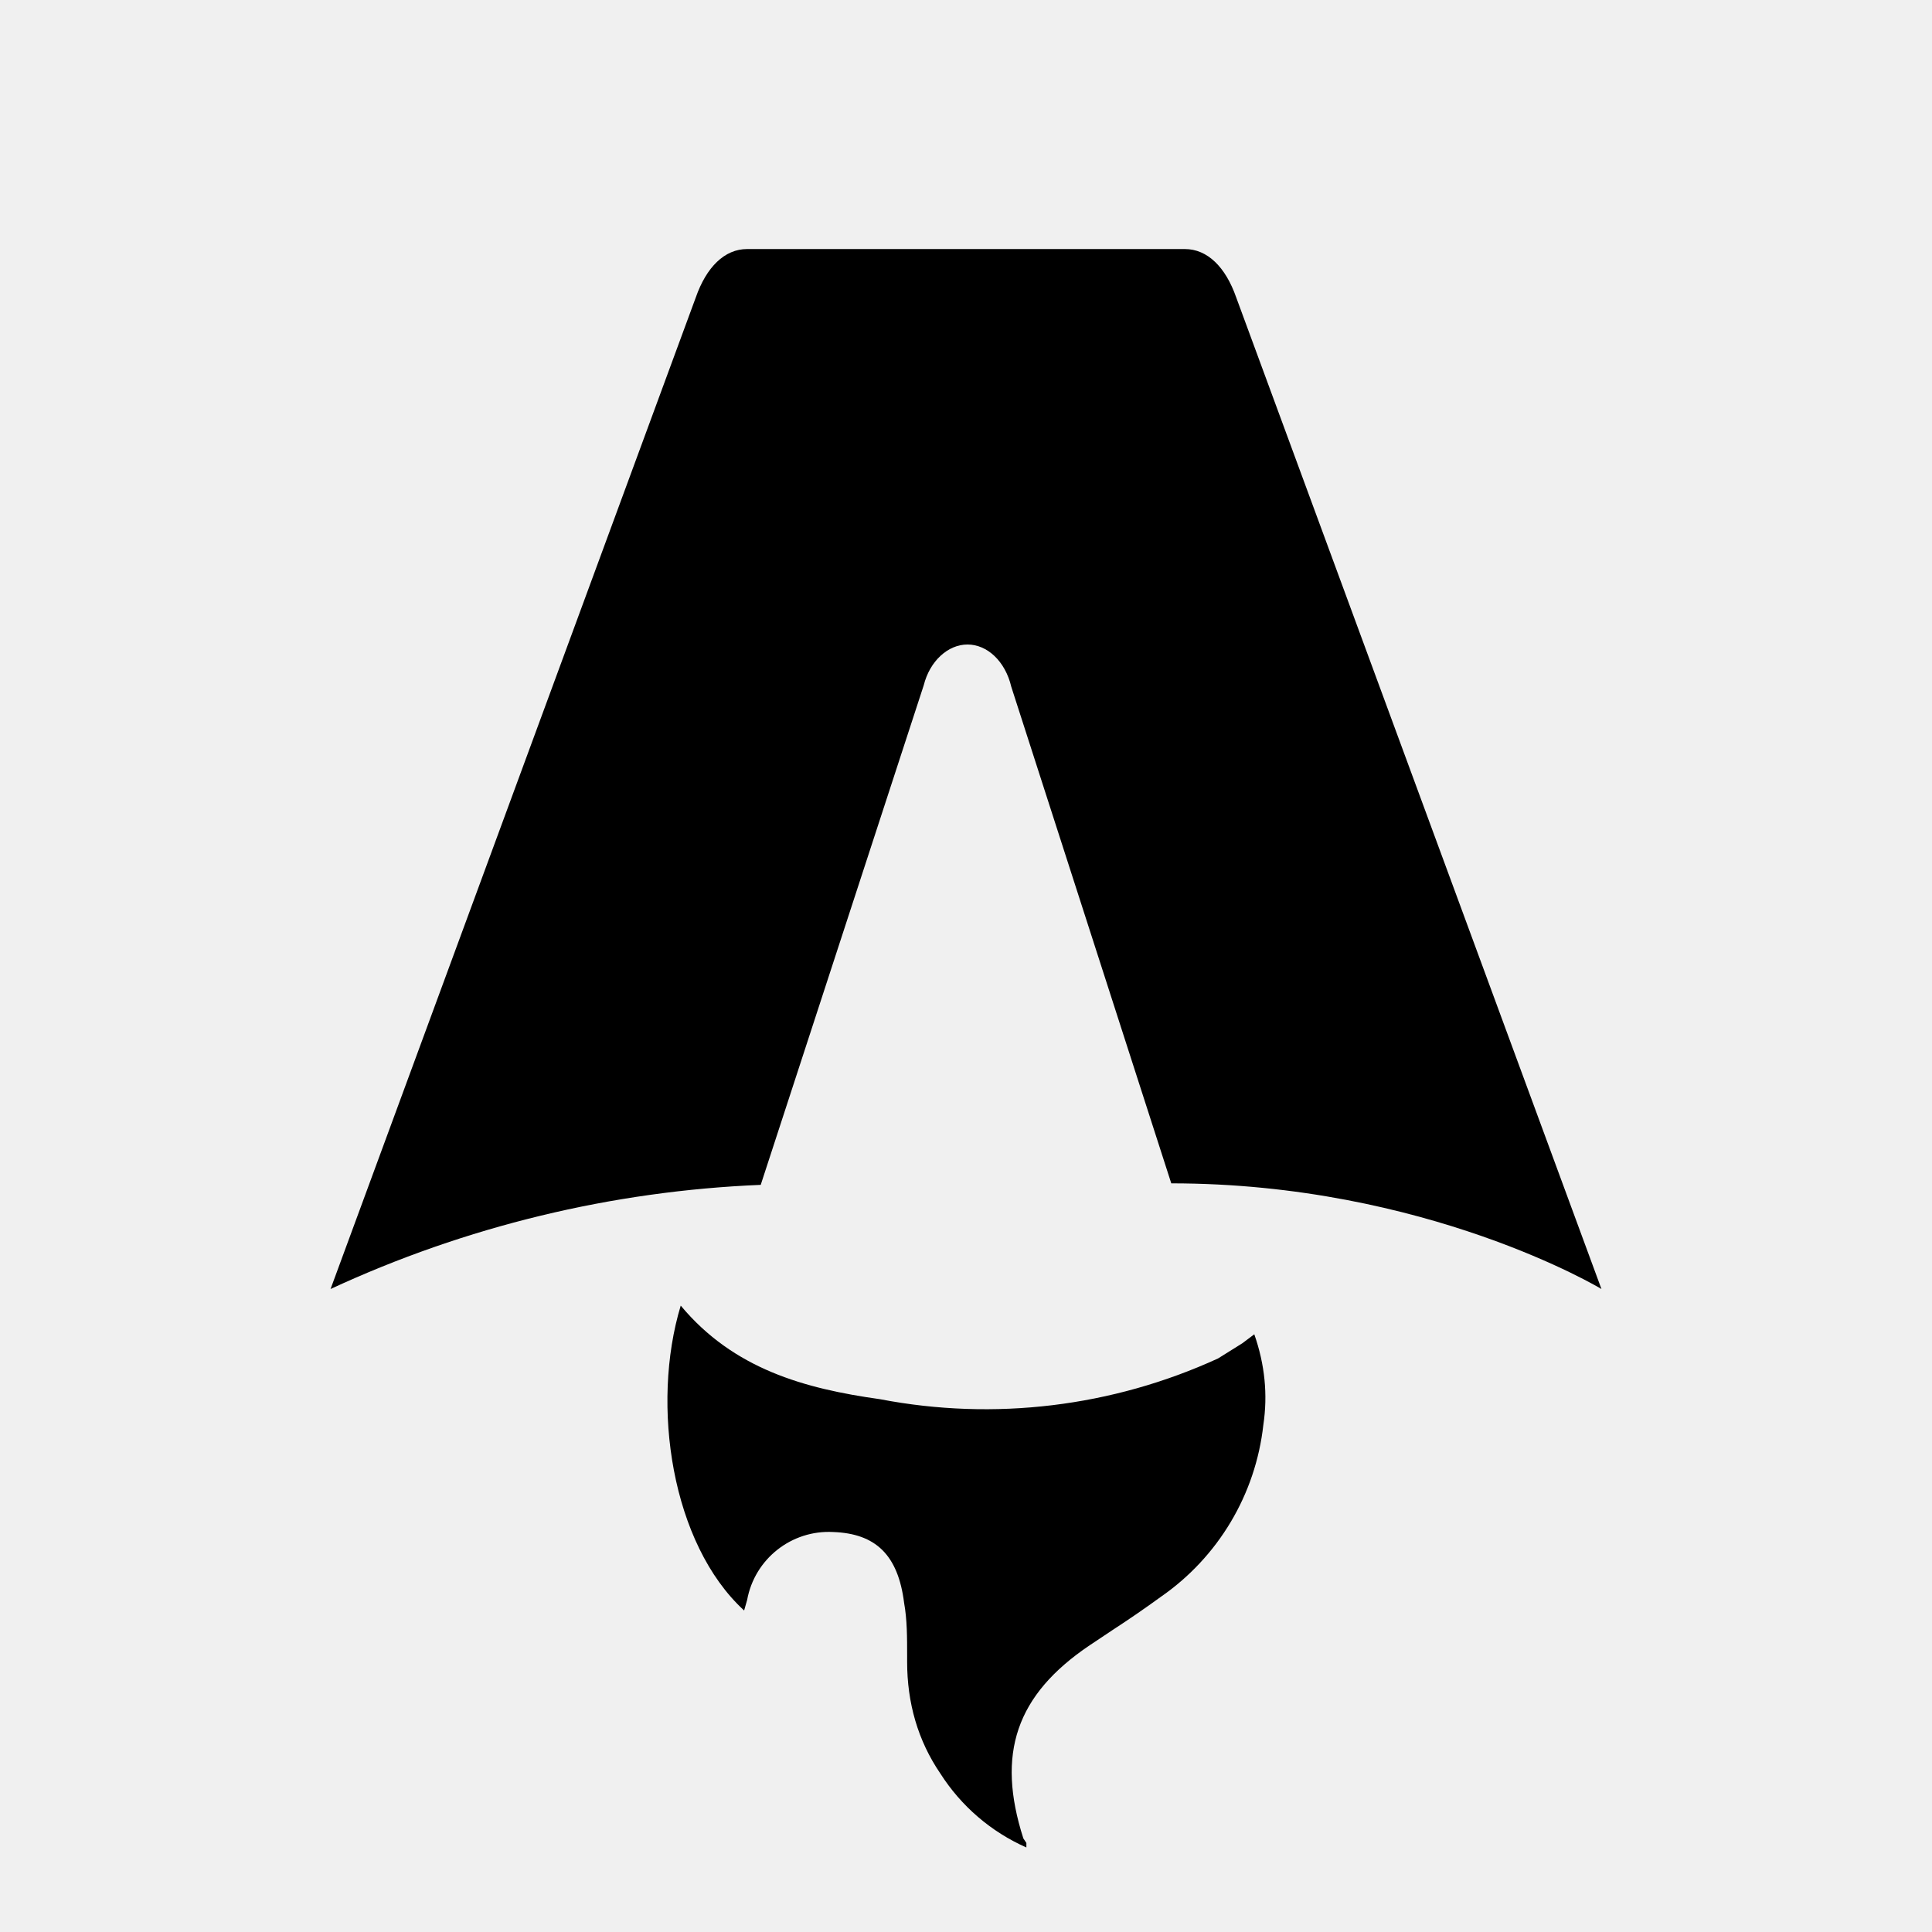
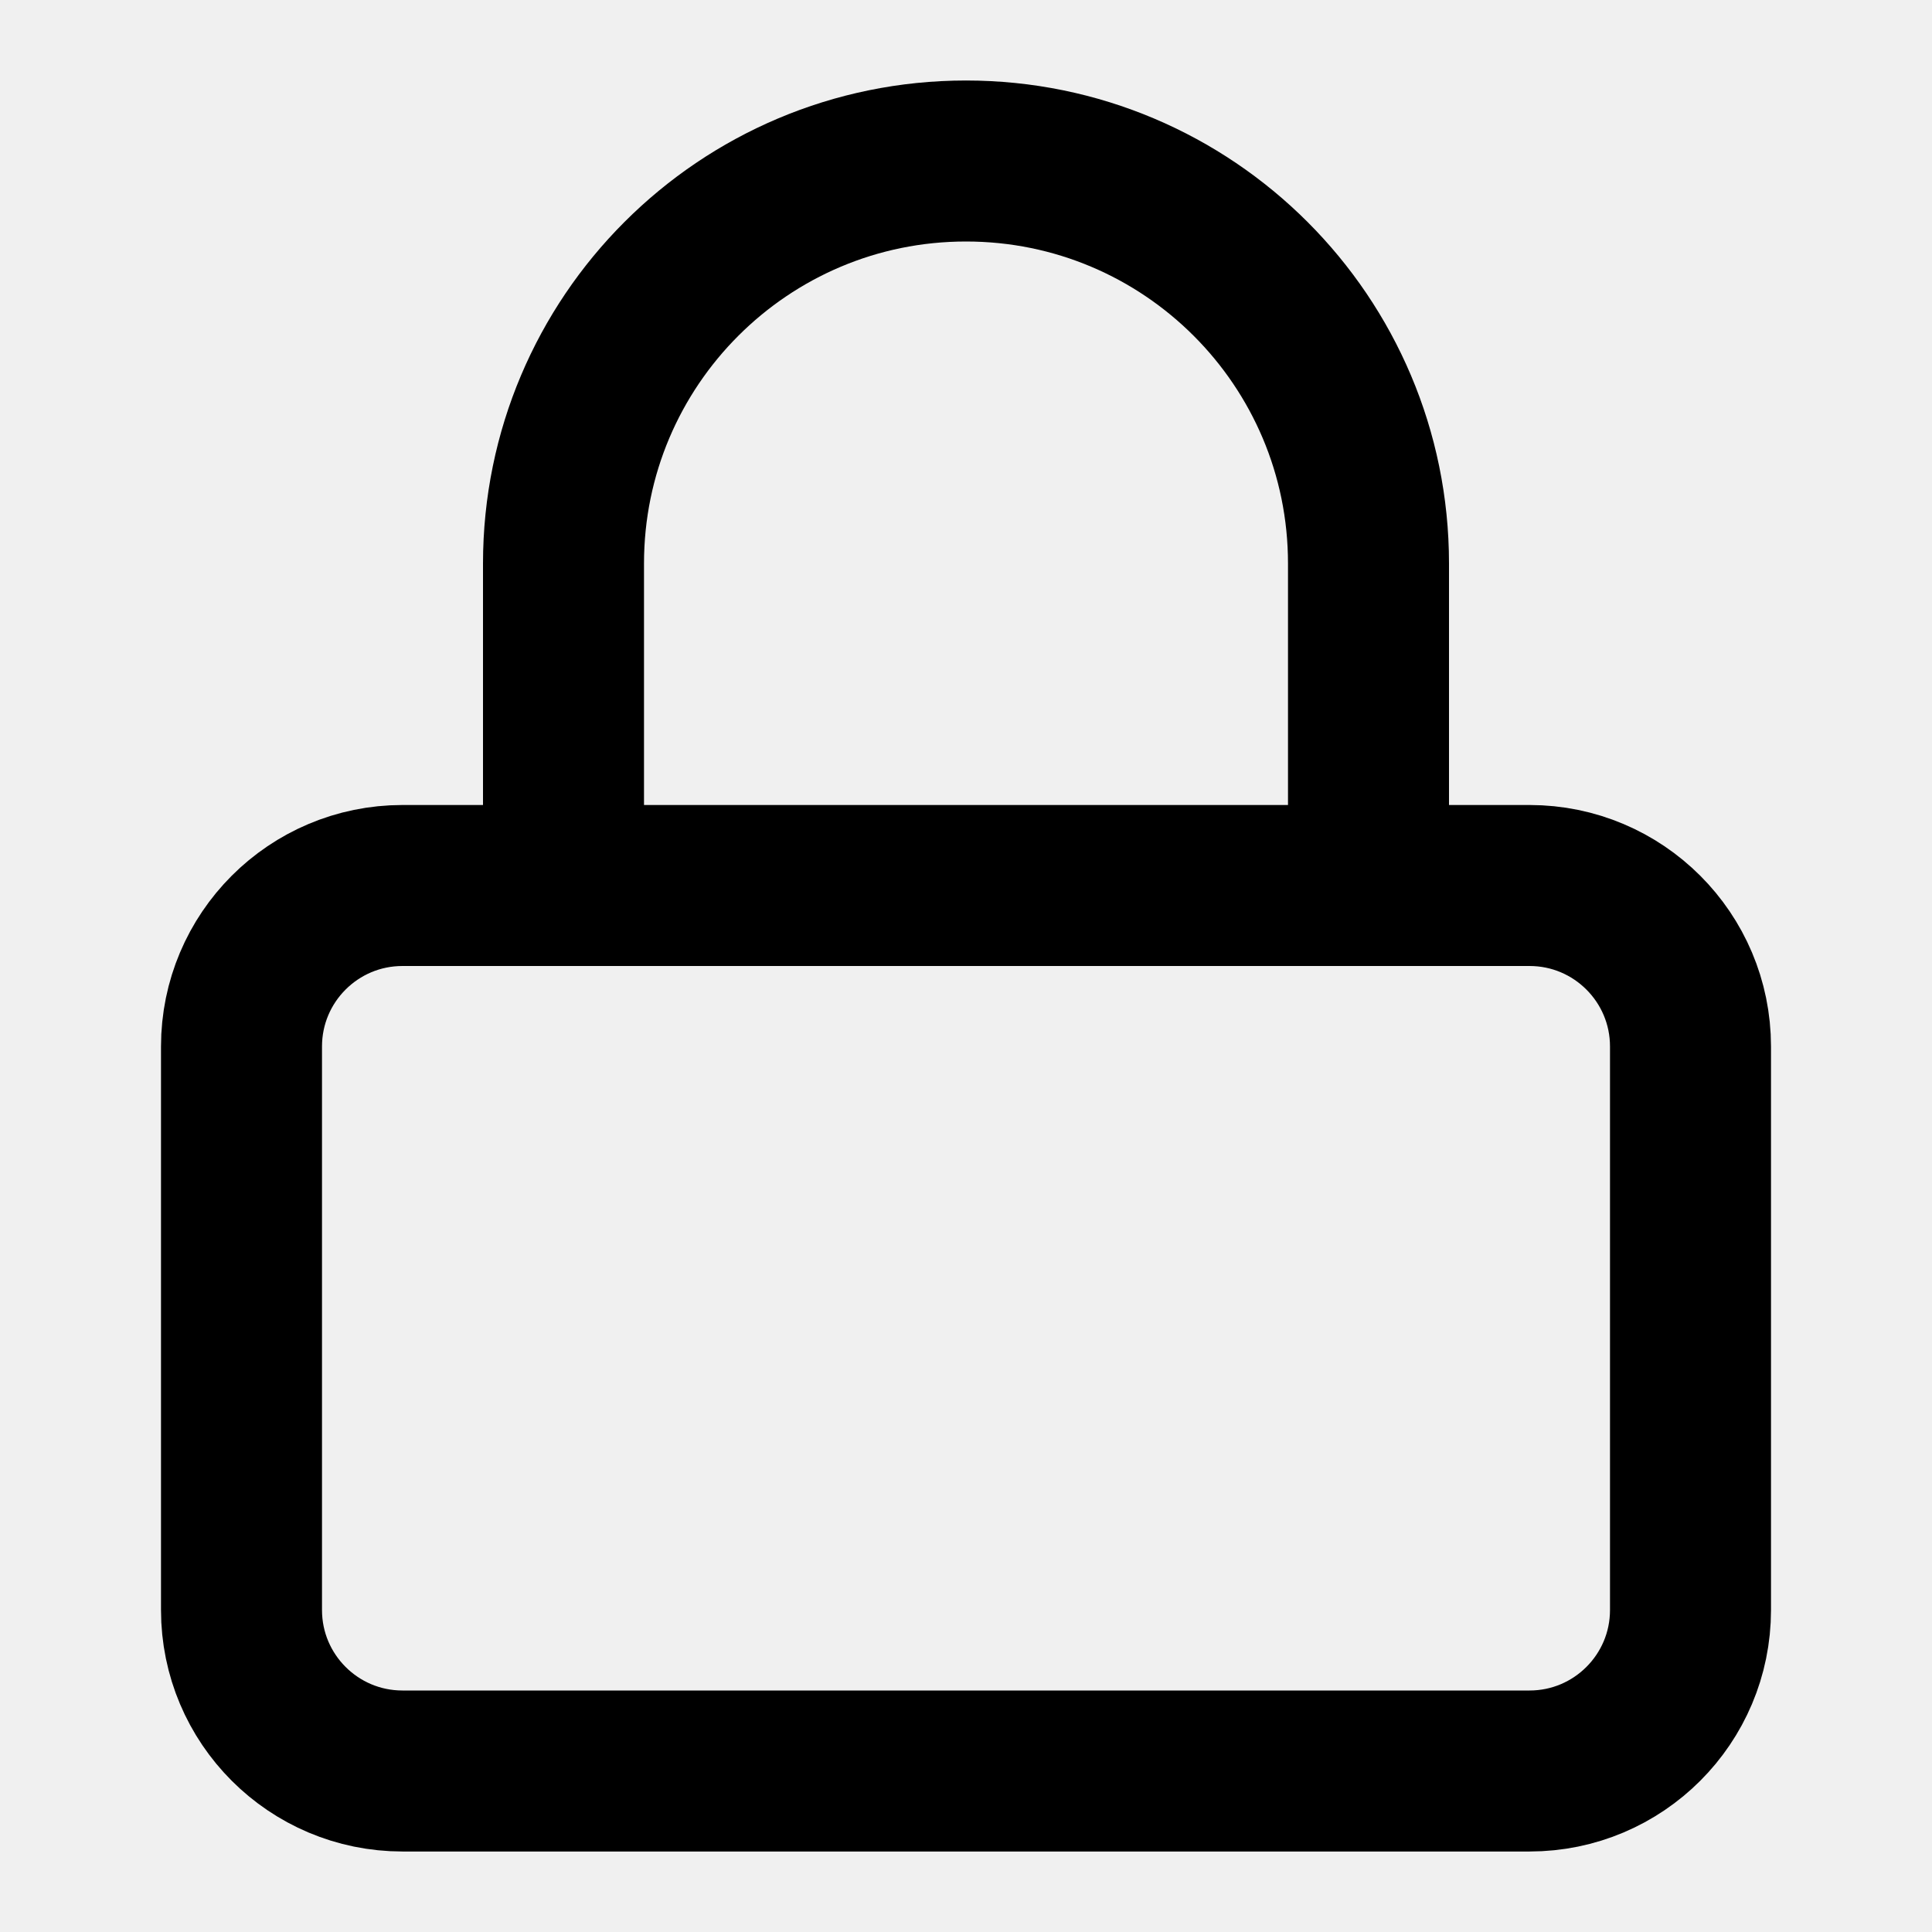
- <svg xmlns="http://www.w3.org/2000/svg" fill="none" viewBox="0 0 128 128">
-   <path d="M50.4 78.5a75.1 75.1 0 0 0-28.5 6.9l24.2-65.7c.7-2 1.9-3.2 3.4-3.2h29c1.5 0 2.7 1.2 3.4 3.2l24.2 65.7s-11.6-7-28.5-7L67 45.5c-.4-1.7-1.6-2.8-2.9-2.8-1.3 0-2.5 1.1-2.9 2.7L50.4 78.5Zm-1.1 28.2Zm-4.2-20.2c-2 6.6-.6 15.8 4.2 20.2a17.5 17.5 0 0 1 .2-.7 5.5 5.5 0 0 1 5.7-4.5c2.8.1 4.3 1.5 4.7 4.7.2 1.1.2 2.3.2 3.5v.4c0 2.7.7 5.2 2.2 7.4a13 13 0 0 0 5.7 4.9v-.3l-.2-.3c-1.8-5.6-.5-9.5 4.4-12.8l1.5-1a73 73 0 0 0 3.2-2.2 16 16 0 0 0 6.8-11.4c.3-2 .1-4-.6-6l-.8.6-1.6 1a37 37 0 0 1-22.4 2.7c-5-.7-9.7-2-13.2-6.2Z" />
+ <svg xmlns="http://www.w3.org/2000/svg" viewBox="0 0 24 24" fill="none" stroke="currentColor" stroke-width="2" stroke-linecap="round" stroke-linejoin="round">
+   <rect width="18" height="11" x="3" y="11" rx="2" ry="2" />
+   <path d="M7 11V7a5 5 0 0 1 10 0v4" />
  <style>
-         path { fill: #000; }
-         @media (prefers-color-scheme: dark) {
-             path { fill: #FFF; }
-         }
-     </style>
+     rect, path { stroke: #000; }
+     @media (prefers-color-scheme: dark) {
+       rect, path { stroke: #fff; }
+     }
+   </style>
</svg>
